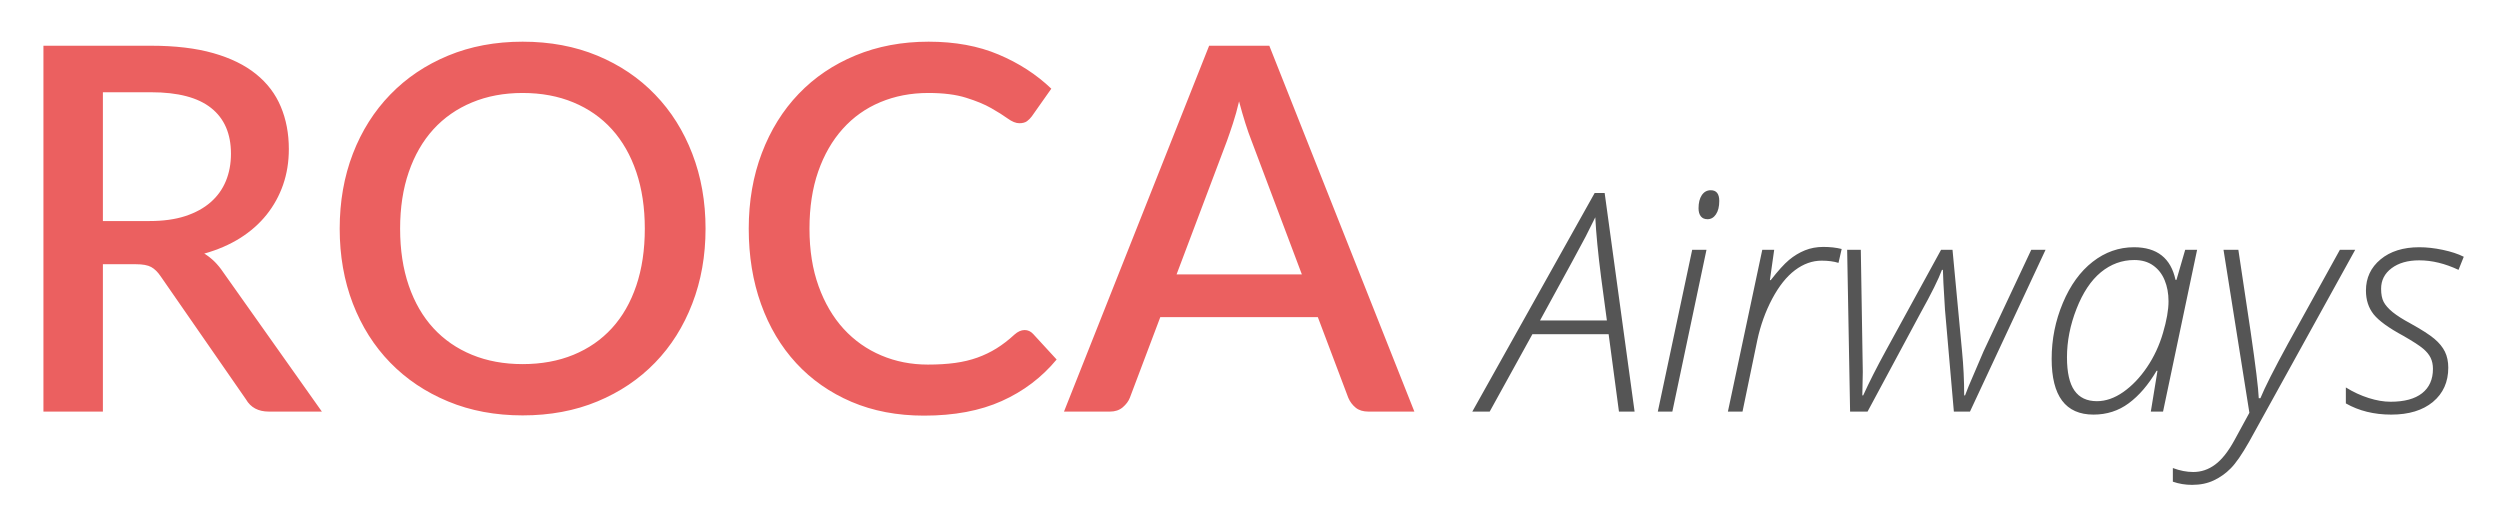
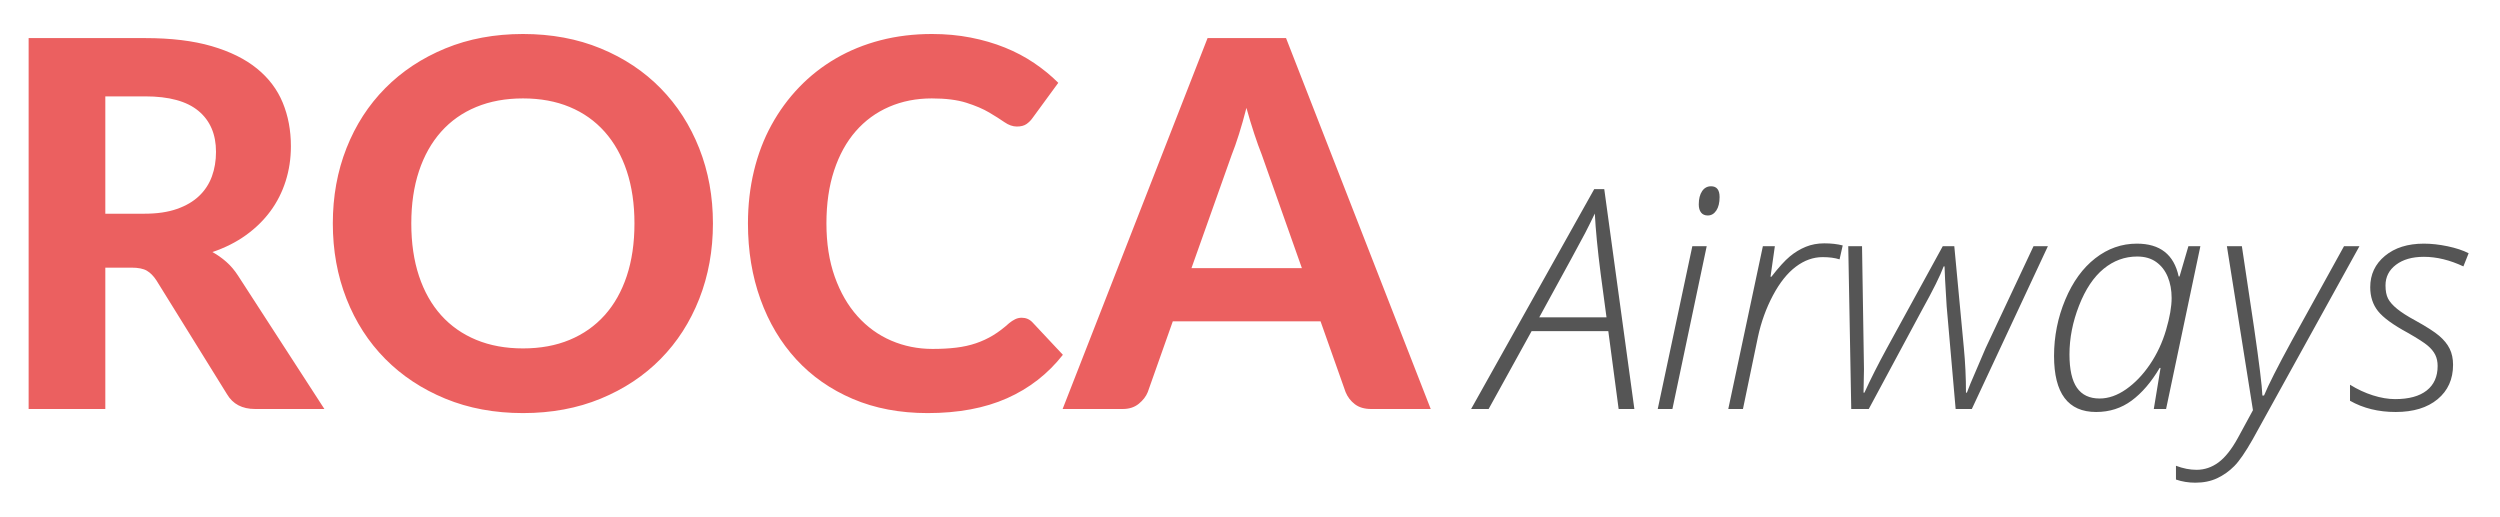
- <svg xmlns="http://www.w3.org/2000/svg" width="492px" height="102px" viewBox="0 0 492 102" version="1.1">
+ <svg xmlns="http://www.w3.org/2000/svg" width="489px" height="101px" viewBox="0 0 489 101" version="1.1">
  <defs />
  <g id="Page-1" stroke="none" stroke-width="1" fill="none" fill-rule="evenodd">
-     <text id="Airways" font-family="Open Sans" font-size="60" font-style="italic" font-weight="260" fill="#555555">
-       <tspan x="293" y="81">Airways</tspan>
-     </text>
-     <text id="ROCA" font-family="Lato" font-size="100" font-weight="633" fill="#EB6060">
-       <tspan x="0" y="81">ROCA</tspan>
-     </text>
+     <path d="M314.584,64.766 L299.584,64.766 L291.176,80 L287.748,80 L311.83,36.992 L313.793,36.992 L319.682,80 L316.605,80 L314.584,64.766 Z M314.232,62.07 L313.09,53.545 C312.484,48.818 312.104,44.893 311.947,41.768 C311.361,42.998 310.731,44.268 310.058,45.576 C309.384,46.885 306.391,52.383 301.078,62.07 L314.232,62.07 Z M327.123,80 L324.252,80 L331.02,48.154 L333.832,48.154 L327.123,80 Z M332.279,39.98 C332.279,38.906 332.494,38.047 332.924,37.402 C333.354,36.758 333.939,36.436 334.682,36.436 C335.795,36.436 336.352,37.139 336.352,38.545 C336.352,39.658 336.137,40.537 335.707,41.182 C335.277,41.826 334.721,42.148 334.037,42.148 C333.471,42.148 333.036,41.958 332.733,41.577 C332.431,41.196 332.279,40.664 332.279,39.98 L332.279,39.98 Z M356.83,47.598 C358.178,47.598 359.379,47.734 360.434,48.008 L359.818,50.732 C358.9,50.439 357.797,50.293 356.508,50.293 C354.672,50.293 352.924,50.918 351.264,52.168 C349.604,53.418 348.109,55.293 346.781,57.793 C345.453,60.293 344.477,62.998 343.852,65.908 L340.922,80 L338.051,80 L344.818,48.154 L347.162,48.154 L346.312,54.131 L346.488,54.131 C347.914,52.295 349.115,50.972 350.092,50.161 C351.068,49.351 352.108,48.721 353.212,48.271 C354.315,47.822 355.521,47.598 356.83,47.598 L356.83,47.598 Z M382.523,80 L380.766,59.902 C380.492,55.527 380.355,52.93 380.355,52.109 L380.18,52.109 C379.516,53.906 378.109,56.738 375.961,60.605 L365.531,80 L362.104,80 L361.518,48.154 L364.213,48.154 L364.594,72.207 L364.506,76.807 L364.682,76.807 C365.873,74.189 367.338,71.289 369.076,68.105 L380.004,48.154 L382.26,48.154 L384.135,68.105 C384.408,70.977 384.545,73.877 384.545,76.807 L384.721,76.807 L385.424,75.02 L388.383,68.105 L397.758,48.154 L400.57,48.154 L385.688,80 L382.523,80 Z M417.973,47.656 C422.504,47.656 425.229,49.795 426.146,54.072 L426.322,54.072 L428.051,48.154 L430.395,48.154 L423.686,80 L421.283,80 L422.602,71.973 L422.426,71.973 C420.785,74.746 418.959,76.875 416.947,78.359 C414.936,79.844 412.621,80.586 410.004,80.586 C404.516,80.586 401.771,76.934 401.771,69.629 C401.771,65.781 402.504,62.109 403.969,58.613 C405.434,55.117 407.392,52.417 409.843,50.513 C412.294,48.608 415.004,47.656 417.973,47.656 L417.973,47.656 Z M410.678,77.949 C412.416,77.949 414.149,77.344 415.878,76.133 C417.606,74.922 419.159,73.301 420.536,71.27 C421.913,69.238 422.963,66.992 423.686,64.531 C424.408,62.07 424.77,59.99 424.77,58.291 C424.77,56.748 424.516,55.366 424.008,54.146 C423.5,52.925 422.748,51.958 421.752,51.245 C420.756,50.532 419.516,50.176 418.031,50.176 C415.609,50.176 413.422,50.977 411.469,52.578 C409.516,54.18 407.914,56.577 406.664,59.771 C405.414,62.964 404.789,66.143 404.789,69.307 C404.789,72.275 405.277,74.458 406.254,75.854 C407.23,77.251 408.705,77.949 410.678,77.949 L410.678,77.949 Z M435.58,48.154 L438.51,48.154 L440.912,64.209 C441.908,71.064 442.445,75.449 442.523,77.363 L442.846,77.363 C443.686,75.312 445.502,71.729 448.295,66.611 L458.49,48.154 L461.508,48.154 L440.619,85.947 C439.213,88.428 438.017,90.166 437.03,91.162 C436.044,92.158 434.931,92.949 433.69,93.535 C432.45,94.121 431.02,94.414 429.398,94.414 C428.07,94.414 426.811,94.209 425.619,93.799 L425.619,91.104 C427.006,91.631 428.344,91.895 429.633,91.895 C431.195,91.895 432.631,91.411 433.939,90.444 C435.248,89.478 436.518,87.871 437.748,85.625 C438.979,83.379 439.955,81.582 440.678,80.234 L435.58,48.154 Z M479.818,71.357 C479.818,74.17 478.813,76.411 476.801,78.081 C474.789,79.751 472.055,80.586 468.598,80.586 C465.219,80.586 462.24,79.854 459.662,78.389 L459.662,75.254 C461.107,76.152 462.602,76.846 464.145,77.334 C465.688,77.822 467.133,78.066 468.48,78.066 C471.176,78.066 473.236,77.505 474.662,76.382 C476.088,75.259 476.801,73.662 476.801,71.592 C476.801,70.771 476.649,70.049 476.347,69.424 C476.044,68.799 475.556,68.198 474.882,67.622 C474.208,67.046 472.914,66.211 471,65.117 C468.109,63.555 466.156,62.134 465.141,60.854 C464.125,59.575 463.617,58.018 463.617,56.182 C463.617,53.682 464.579,51.636 466.503,50.044 C468.427,48.452 470.961,47.656 474.105,47.656 C475.57,47.656 477.118,47.827 478.749,48.169 C480.38,48.511 481.752,48.965 482.865,49.531 L481.84,52.109 C479.184,50.859 476.605,50.234 474.105,50.234 C471.84,50.234 470.023,50.752 468.656,51.787 C467.289,52.822 466.605,54.17 466.605,55.83 C466.605,56.904 466.771,57.764 467.104,58.408 C467.436,59.053 468.026,59.722 468.876,60.415 C469.726,61.108 470.893,61.855 472.377,62.656 C474.604,63.887 476.181,64.897 477.108,65.688 C478.036,66.479 478.72,67.324 479.159,68.223 C479.599,69.121 479.818,70.166 479.818,71.357 L479.818,71.357 Z" id="Airways" fill="#555555" />
+     <path d="M20.6,52.35 L20.6,80 L5.6,80 L5.6,7.45 L28.4,7.45 C33.467,7.45 37.8,7.975 41.4,9.025 C45,10.075 47.95,11.533 50.25,13.4 C52.55,15.267 54.233,17.492 55.3,20.075 C56.367,22.658 56.9,25.5 56.9,28.6 C56.9,31 56.558,33.275 55.875,35.425 C55.192,37.575 54.2,39.533 52.9,41.3 C51.6,43.067 50,44.633 48.1,46 C46.2,47.367 44.017,48.467 41.55,49.3 C42.517,49.833 43.425,50.475 44.275,51.225 C45.125,51.975 45.883,52.867 46.55,53.9 L63.45,80 L49.9,80 C47.367,80 45.533,79.033 44.4,77.1 L30.6,54.85 C30.033,53.983 29.408,53.35 28.725,52.95 C28.042,52.55 27.033,52.35 25.7,52.35 L20.6,52.35 Z M20.6,41.8 L28.3,41.8 C30.733,41.8 32.833,41.492 34.6,40.875 C36.367,40.258 37.817,39.408 38.95,38.325 C40.083,37.242 40.917,35.967 41.45,34.5 C41.983,33.033 42.25,31.433 42.25,29.7 C42.25,26.267 41.108,23.6 38.825,21.7 C36.542,19.8 33.067,18.85 28.4,18.85 L20.6,18.85 L20.6,41.8 Z M139.45,43.7 C139.45,49 138.558,53.917 136.775,58.45 C134.992,62.983 132.475,66.9 129.225,70.2 C125.975,73.5 122.067,76.092 117.5,77.975 C112.933,79.858 107.867,80.8 102.3,80.8 C96.733,80.8 91.667,79.858 87.1,77.975 C82.533,76.092 78.617,73.5 75.35,70.2 C72.083,66.9 69.558,62.983 67.775,58.45 C65.992,53.917 65.1,49 65.1,43.7 C65.1,38.4 65.992,33.492 67.775,28.975 C69.558,24.458 72.083,20.55 75.35,17.25 C78.617,13.95 82.533,11.358 87.1,9.475 C91.667,7.592 96.733,6.65 102.3,6.65 C107.867,6.65 112.933,7.592 117.5,9.475 C122.067,11.358 125.975,13.958 129.225,17.275 C132.475,20.592 134.992,24.508 136.775,29.025 C138.558,33.542 139.45,38.433 139.45,43.7 L139.45,43.7 Z M124.1,43.7 C124.1,39.9 123.6,36.492 122.6,33.475 C121.6,30.458 120.158,27.892 118.275,25.775 C116.392,23.658 114.108,22.042 111.425,20.925 C108.742,19.808 105.7,19.25 102.3,19.25 C98.9,19.25 95.85,19.808 93.15,20.925 C90.45,22.042 88.158,23.658 86.275,25.775 C84.392,27.892 82.95,30.458 81.95,33.475 C80.95,36.492 80.45,39.9 80.45,43.7 C80.45,47.533 80.95,50.958 81.95,53.975 C82.95,56.992 84.392,59.55 86.275,61.65 C88.158,63.75 90.45,65.358 93.15,66.475 C95.85,67.592 98.9,68.15 102.3,68.15 C105.7,68.15 108.742,67.592 111.425,66.475 C114.108,65.358 116.392,63.75 118.275,61.65 C120.158,59.55 121.6,56.992 122.6,53.975 C123.6,50.958 124.1,47.533 124.1,43.7 L124.1,43.7 Z M199.85,62.15 C200.683,62.15 201.383,62.45 201.95,63.05 L207.9,69.4 C204.967,73.133 201.325,75.967 196.975,77.9 C192.625,79.833 187.45,80.8 181.45,80.8 C176.017,80.8 171.133,79.875 166.8,78.025 C162.467,76.175 158.783,73.6 155.75,70.3 C152.717,67 150.383,63.083 148.75,58.55 C147.117,54.017 146.3,49.067 146.3,43.7 C146.3,40.1 146.692,36.675 147.475,33.425 C148.258,30.175 149.4,27.183 150.9,24.45 C152.4,21.717 154.208,19.25 156.325,17.05 C158.442,14.85 160.833,12.975 163.5,11.425 C166.167,9.875 169.075,8.692 172.225,7.875 C175.375,7.058 178.733,6.65 182.3,6.65 C184.967,6.65 187.492,6.883 189.875,7.35 C192.258,7.817 194.483,8.467 196.55,9.3 C198.617,10.133 200.525,11.142 202.275,12.325 C204.025,13.508 205.6,14.8 207,16.2 L201.95,23.1 C201.65,23.533 201.267,23.917 200.8,24.25 C200.333,24.583 199.7,24.75 198.9,24.75 C198.1,24.75 197.292,24.467 196.475,23.9 C195.658,23.333 194.658,22.7 193.475,22 C192.292,21.3 190.808,20.667 189.025,20.1 C187.242,19.533 184.983,19.25 182.25,19.25 C179.217,19.25 176.433,19.8 173.9,20.9 C171.367,22 169.192,23.592 167.375,25.675 C165.558,27.758 164.15,30.317 163.15,33.35 C162.15,36.383 161.65,39.833 161.65,43.7 C161.65,47.6 162.192,51.075 163.275,54.125 C164.358,57.175 165.842,59.75 167.725,61.85 C169.608,63.95 171.808,65.542 174.325,66.625 C176.842,67.708 179.533,68.25 182.4,68.25 C184.1,68.25 185.642,68.167 187.025,68 C188.408,67.833 189.692,67.55 190.875,67.15 C192.058,66.75 193.175,66.233 194.225,65.6 C195.275,64.967 196.333,64.167 197.4,63.2 C197.767,62.9 198.15,62.65 198.55,62.45 C198.95,62.25 199.383,62.15 199.85,62.15 L199.85,62.15 Z M279.85,80 L268.2,80 C266.9,80 265.842,79.692 265.025,79.075 C264.208,78.458 263.6,77.667 263.2,76.7 L258.3,62.85 L229.4,62.85 L224.5,76.7 C224.167,77.533 223.583,78.292 222.75,78.975 C221.917,79.658 220.867,80 219.6,80 L207.85,80 L236.2,7.45 L251.55,7.45 L279.85,80 Z M233.05,52.45 L254.65,52.45 L246.8,30.25 C246.333,29.083 245.842,27.717 245.325,26.15 C244.808,24.583 244.3,22.9 243.8,21.1 C243.333,22.933 242.85,24.642 242.35,26.225 C241.85,27.808 241.367,29.183 240.9,30.35 L233.05,52.45 Z" id="ROCA" fill="#EB6060" />
  </g>
</svg>
